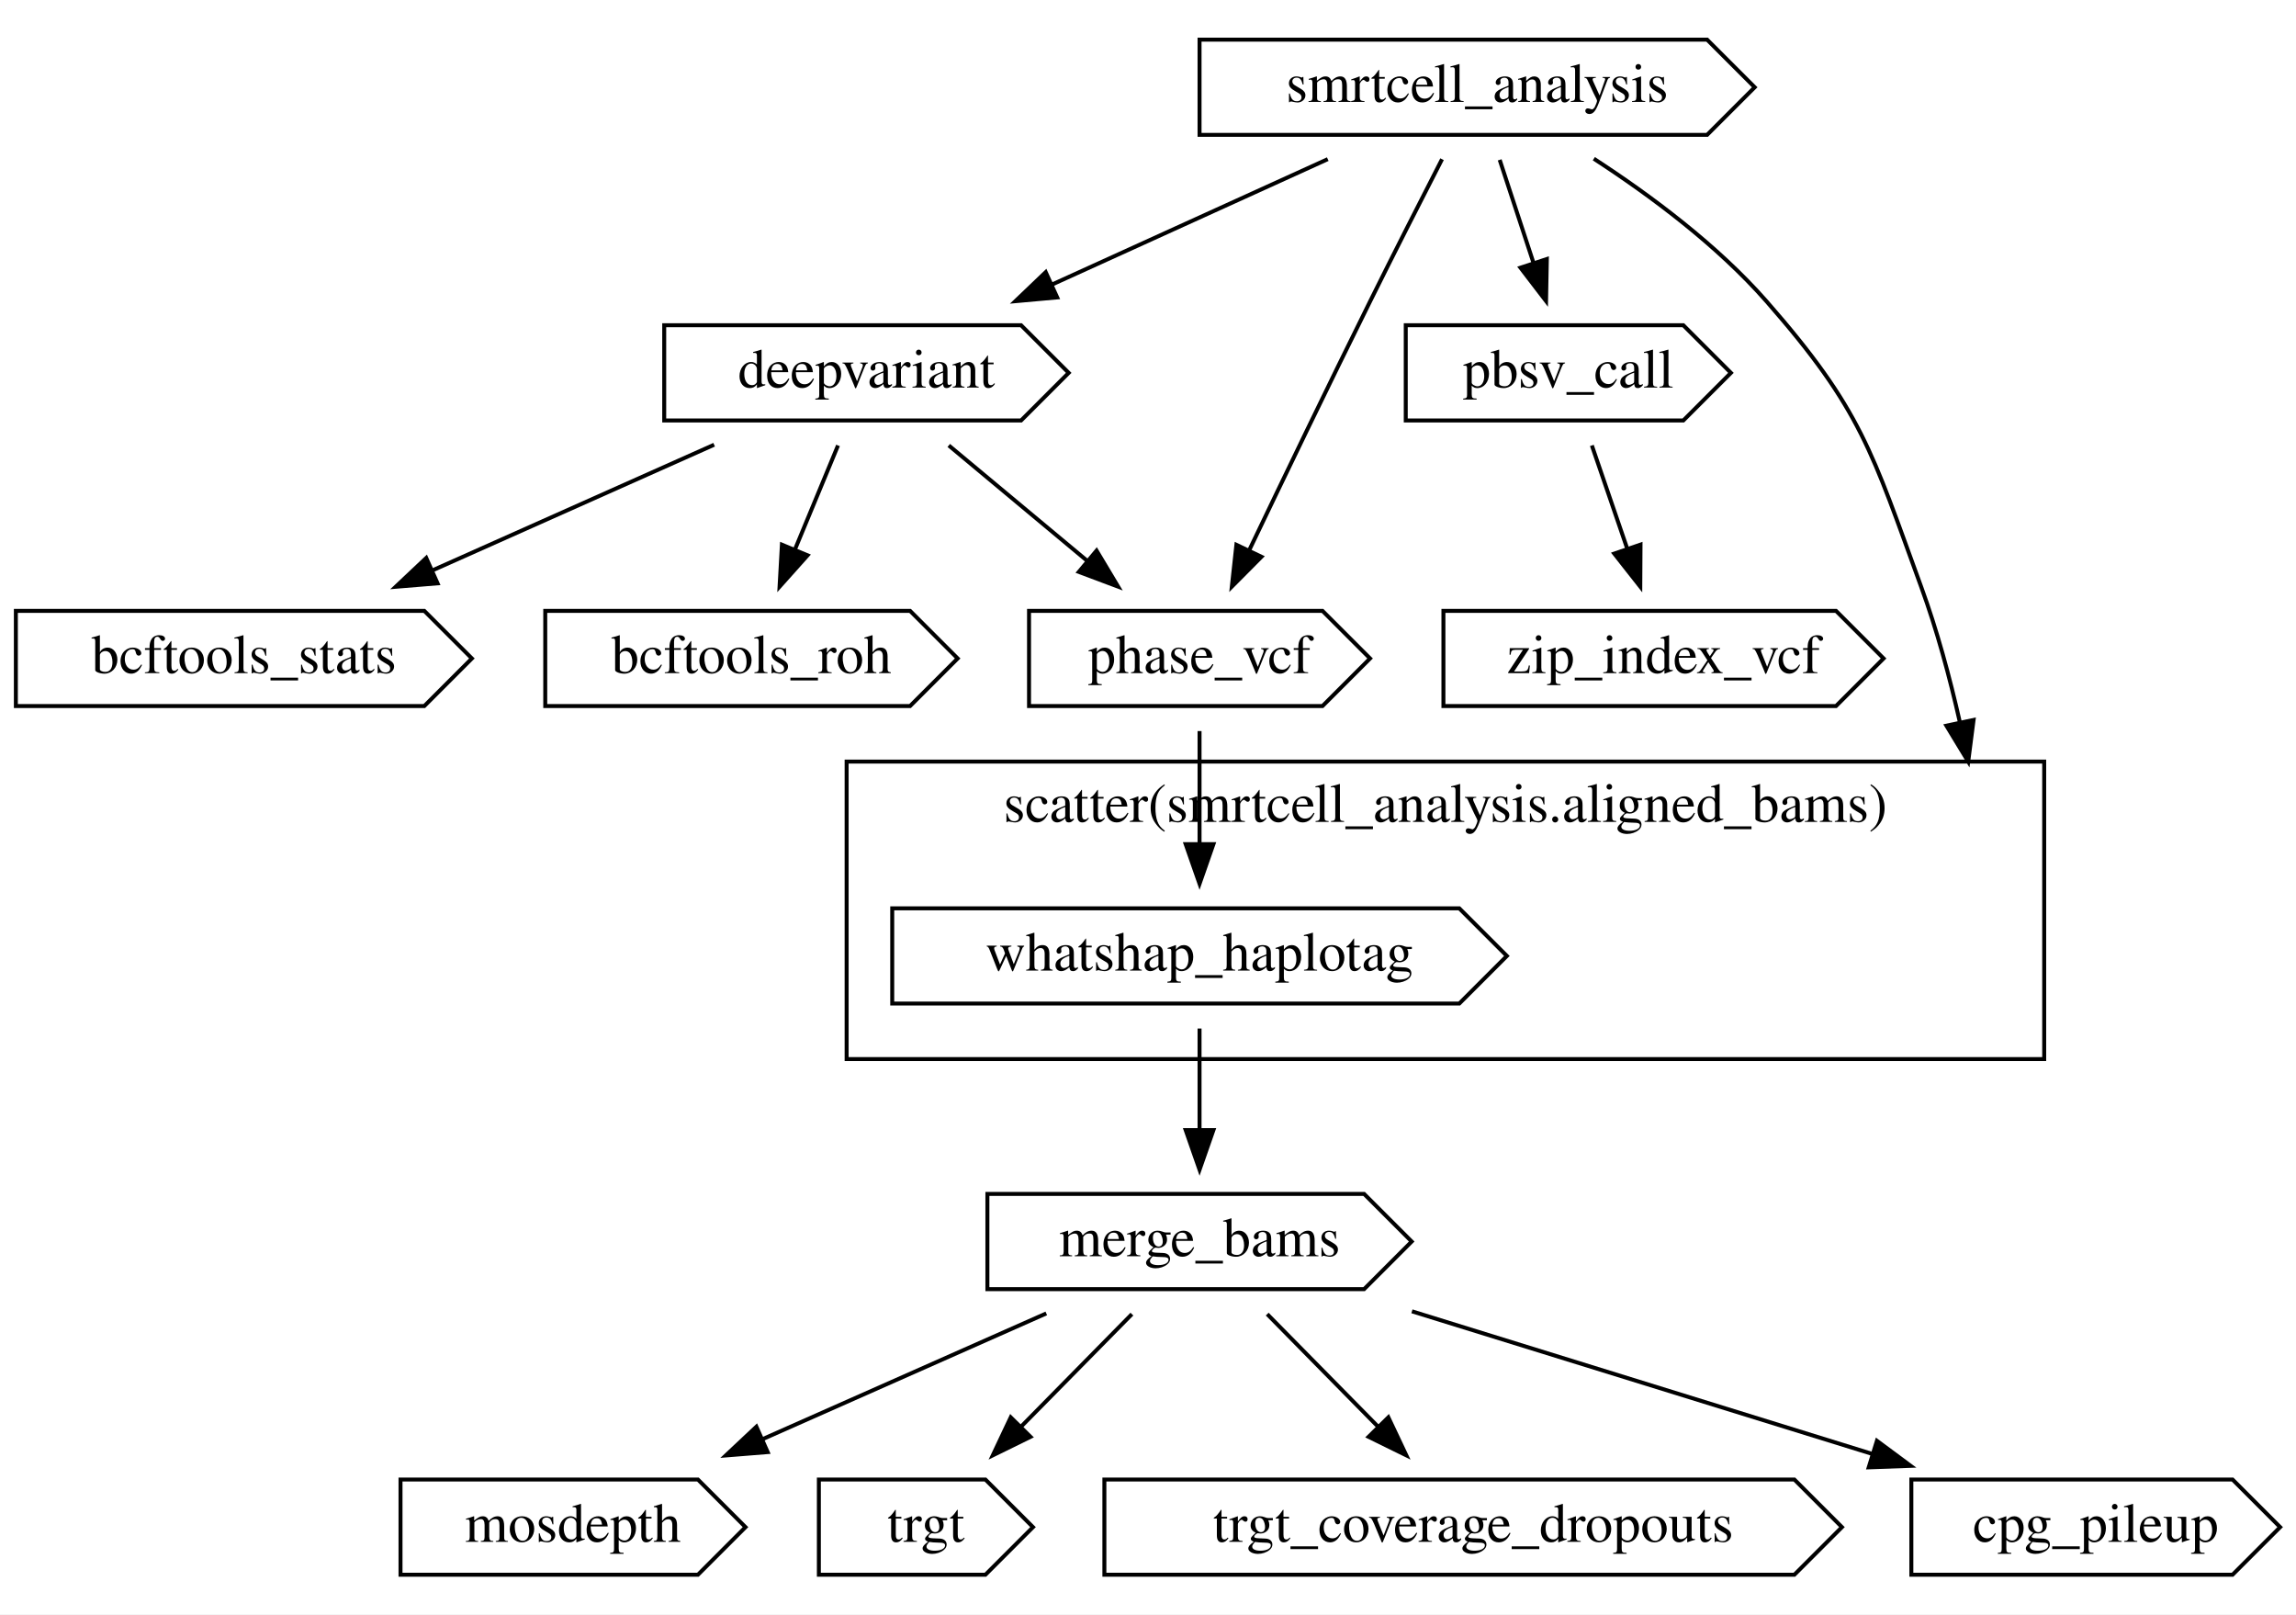
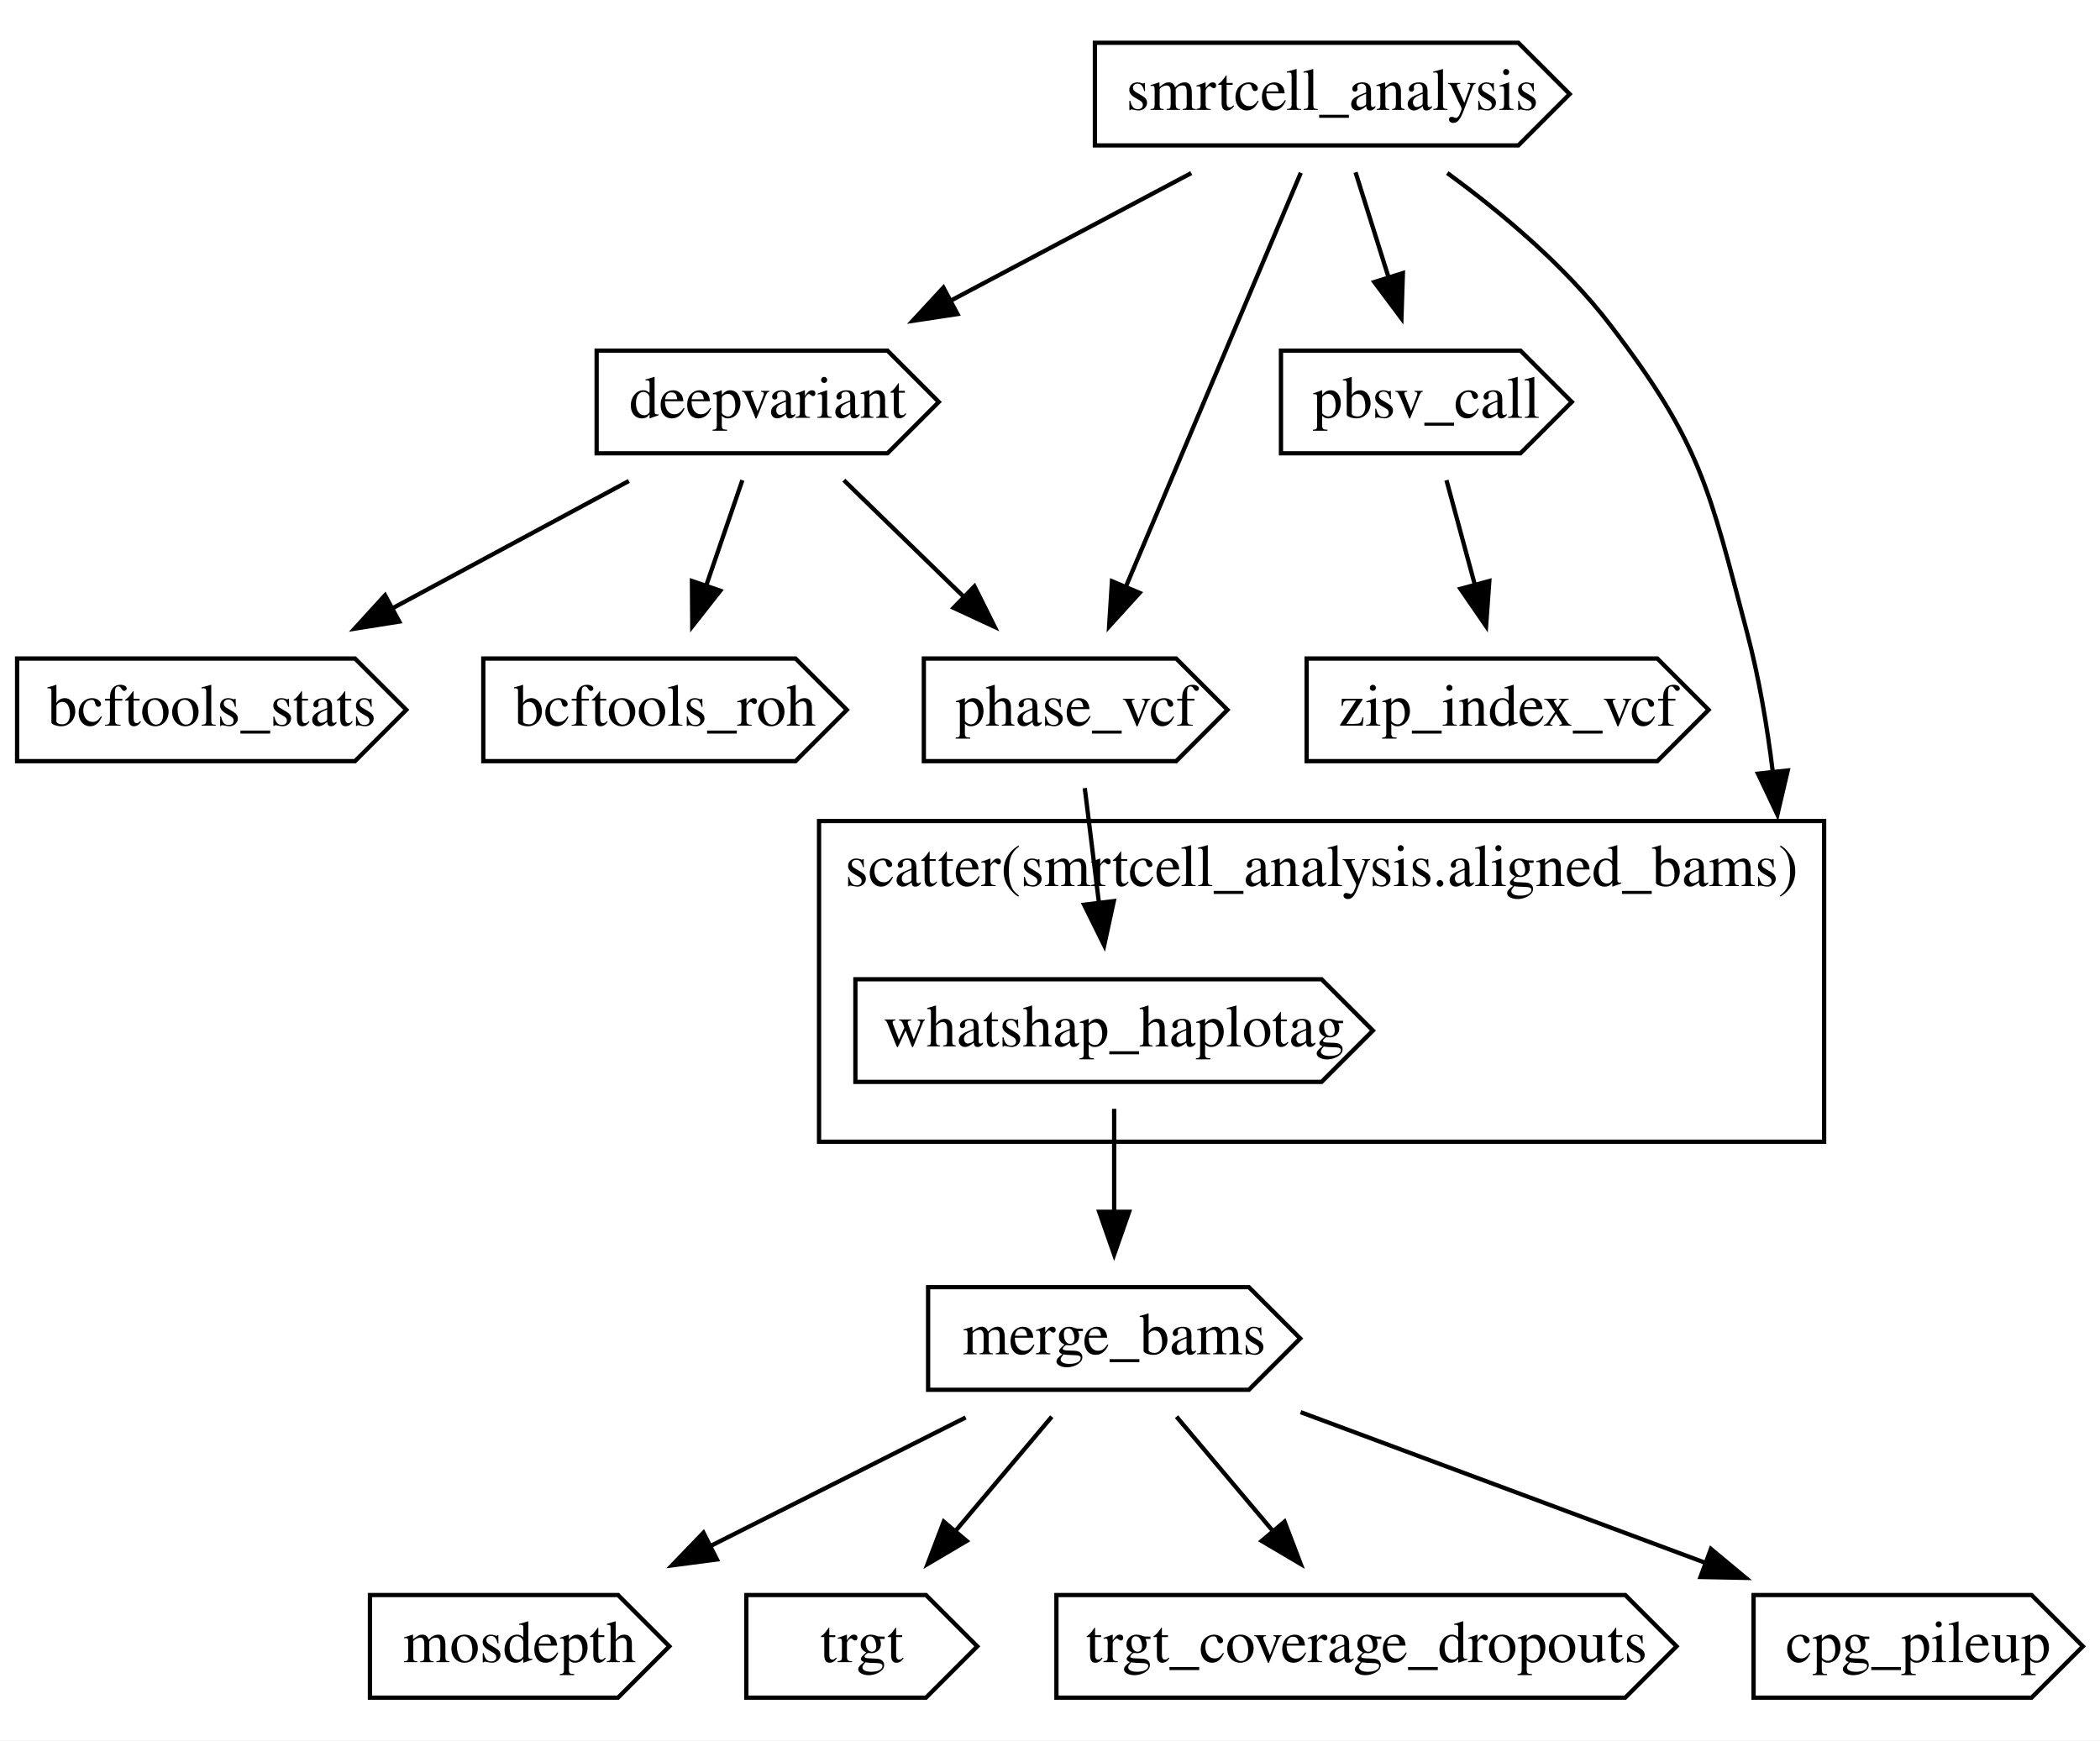
- <svg xmlns="http://www.w3.org/2000/svg" width="579pt" height="407pt" viewBox="0.00 0.00 579.00 407.00">
+ <svg xmlns="http://www.w3.org/2000/svg" width="491pt" height="407pt" viewBox="0.00 0.00 491.00 407.00">
  <g id="graph0" class="graph" transform="scale(1 1) rotate(0) translate(4 403)">
-     <polygon fill="white" stroke="transparent" points="-4,4 -4,-403 575,-403 575,4 -4,4" />
+     <polygon fill="white" stroke="none" points="-4,4 -4,-403 487,-403 487,4 -4,4" />
    <g id="clust1" class="cluster">
-       <polygon fill="none" stroke="black" points="209.5,-136 209.5,-211 511.5,-211 511.5,-136 209.5,-136" />
-       <text text-anchor="middle" x="360.5" y="-195.8" font-family="Times,serif" font-size="14.00">scatter(smrtcell_analysis.aligned_bams)</text>
+       <polygon fill="none" stroke="black" points="187.5,-136 187.5,-211 422.5,-211 422.5,-136 187.5,-136" />
+       <text text-anchor="middle" x="305" y="-195.8" font-family="Times,serif" font-size="14.00">scatter(smrtcell_analysis.aligned_bams)</text>
    </g>
    <g id="node1" class="node">
-       <polygon fill="none" stroke="black" points="426.5,-393 298.5,-393 298.5,-369 426.5,-369 438.5,-381 426.5,-393" />
-       <text text-anchor="middle" x="368.5" y="-377.3" font-family="Times,serif" font-size="14.00">smrtcell_analysis</text>
+       <polygon fill="none" stroke="black" points="351,-393 252,-393 252,-369 351,-369 363,-381 351,-393" />
+       <text text-anchor="middle" x="307.5" y="-377.3" font-family="Times,serif" font-size="14.00">smrtcell_analysis</text>
    </g>
    <g id="node2" class="node">
-       <polygon fill="none" stroke="black" points="253.5,-321 163.5,-321 163.5,-297 253.5,-297 265.5,-309 253.5,-321" />
-       <text text-anchor="middle" x="214.5" y="-305.3" font-family="Times,serif" font-size="14.00">deepvariant</text>
+       <polygon fill="none" stroke="black" points="203.5,-321 135.5,-321 135.5,-297 203.5,-297 215.5,-309 203.5,-321" />
+       <text text-anchor="middle" x="175.5" y="-305.3" font-family="Times,serif" font-size="14.00">deepvariant</text>
    </g>
    <g id="edge1" class="edge">
-       <path fill="none" stroke="black" d="M330.83,-362.88C309.87,-353.35 283.6,-341.41 261.32,-331.28" />
-       <polygon fill="black" stroke="black" points="262.6,-328.02 252.05,-327.07 259.71,-334.39 262.6,-328.02" />
+       <path fill="none" stroke="black" d="M274.53,-362.52C257.47,-353.47 236.45,-342.32 218.16,-332.62" />
+       <polygon fill="black" stroke="black" points="219.86,-329.56 209.39,-327.97 216.58,-335.75 219.86,-329.56" />
    </g>
    <g id="node5" class="node">
-       <polygon fill="none" stroke="black" points="420.5,-321 350.5,-321 350.5,-297 420.5,-297 432.5,-309 420.5,-321" />
-       <text text-anchor="middle" x="391.5" y="-305.3" font-family="Times,serif" font-size="14.00">pbsv_call</text>
+       <polygon fill="none" stroke="black" points="351.5,-321 295.5,-321 295.5,-297 351.5,-297 363.5,-309 351.5,-321" />
+       <text text-anchor="middle" x="329.5" y="-305.3" font-family="Times,serif" font-size="14.00">pbsv_call</text>
    </g>
    <g id="edge4" class="edge">
-       <path fill="none" stroke="black" d="M374.19,-362.7C376.75,-354.9 379.83,-345.51 382.68,-336.83" />
-       <polygon fill="black" stroke="black" points="386.08,-337.7 385.88,-327.1 379.43,-335.51 386.08,-337.7" />
+       <path fill="none" stroke="black" d="M312.94,-362.7C315.28,-355.24 318.08,-346.32 320.71,-337.97" />
+       <polygon fill="black" stroke="black" points="324.01,-339.14 323.67,-328.55 317.33,-337.04 324.01,-339.14" />
    </g>
    <g id="node7" class="node">
-       <polygon fill="none" stroke="black" points="329.5,-249 255.5,-249 255.5,-225 329.5,-225 341.5,-237 329.5,-249" />
-       <text text-anchor="middle" x="298.5" y="-233.3" font-family="Times,serif" font-size="14.00">phase_vcf</text>
+       <polygon fill="none" stroke="black" points="271,-249 212,-249 212,-225 271,-225 283,-237 271,-249" />
+       <text text-anchor="middle" x="247.5" y="-233.3" font-family="Times,serif" font-size="14.00">phase_vcf</text>
+     </g>
+     <g id="edge6" class="edge">
+       <path fill="none" stroke="black" d="M300.14,-362.59C289.92,-338.4 271.32,-294.36 259.18,-265.65" />
+       <polygon fill="black" stroke="black" points="262.44,-264.35 255.32,-256.51 255.99,-267.08 262.44,-264.35" />
+     </g>
+     <g id="edge8" class="edge">
+       <path fill="none" stroke="black" d="M334.38,-362.54C347.19,-353.19 361.98,-340.77 372.5,-327 393.76,-299.18 395.57,-288.86 404.5,-255 407.25,-244.57 409.18,-233.27 410.52,-222.29" />
+       <polygon fill="black" stroke="black" points="413.99,-222.82 411.57,-212.5 407.03,-222.08 413.99,-222.82" />
+     </g>
+     <g id="node3" class="node">
+       <polygon fill="none" stroke="black" points="79,-249 0,-249 0,-225 79,-225 91,-237 79,-249" />
+       <text text-anchor="middle" x="45.5" y="-233.3" font-family="Times,serif" font-size="14.00">bcftools_stats</text>
+     </g>
+     <g id="edge2" class="edge">
+       <path fill="none" stroke="black" d="M143.03,-290.52C126.23,-281.47 105.52,-270.32 87.52,-260.62" />
+       <polygon fill="black" stroke="black" points="89.35,-257.64 78.89,-255.98 86.03,-263.8 89.35,-257.64" />
+     </g>
+     <g id="node4" class="node">
+       <polygon fill="none" stroke="black" points="182,-249 109,-249 109,-225 182,-225 194,-237 182,-249" />
+       <text text-anchor="middle" x="151.5" y="-233.3" font-family="Times,serif" font-size="14.00">bcftools_roh</text>
+     </g>
+     <g id="edge3" class="edge">
+       <path fill="none" stroke="black" d="M169.57,-290.7C167.01,-283.24 163.95,-274.32 161.09,-265.97" />
+       <polygon fill="black" stroke="black" points="164.41,-264.86 157.86,-256.54 157.79,-267.13 164.41,-264.86" />
    </g>
    <g id="edge7" class="edge">
-       <path fill="none" stroke="black" d="M359.65,-362.86C354.34,-352.5 347.47,-339.03 341.5,-327 331.07,-305.99 319.52,-282.04 311.02,-264.28" />
-       <polygon fill="black" stroke="black" points="314.11,-262.63 306.64,-255.11 307.79,-265.65 314.11,-262.63" />
-     </g>
-     <g id="edge8" class="edge">
-       <path fill="none" stroke="black" d="M397.93,-362.99C412.3,-353.66 429.11,-341.13 441.5,-327 465.49,-299.63 468.02,-289.19 480.5,-255 484.44,-244.21 487.65,-232.4 490.23,-220.94" />
-       <polygon fill="black" stroke="black" points="493.69,-221.5 492.34,-211 486.84,-220.05 493.69,-221.5" />
-     </g>
-     <g id="node3" class="node">
-       <polygon fill="none" stroke="black" points="103,-249 0,-249 0,-225 103,-225 115,-237 103,-249" />
-       <text text-anchor="middle" x="57.5" y="-233.3" font-family="Times,serif" font-size="14.00">bcftools_stats</text>
-     </g>
-     <g id="edge2" class="edge">
-       <path fill="none" stroke="black" d="M176.09,-290.88C154.63,-281.31 127.7,-269.3 104.93,-259.15" />
-       <polygon fill="black" stroke="black" points="106.34,-255.94 95.78,-255.07 103.49,-262.34 106.34,-255.94" />
-     </g>
-     <g id="node4" class="node">
-       <polygon fill="none" stroke="black" points="225.5,-249 133.5,-249 133.5,-225 225.5,-225 237.5,-237 225.5,-249" />
-       <text text-anchor="middle" x="185.5" y="-233.3" font-family="Times,serif" font-size="14.00">bcftools_roh</text>
-     </g>
-     <g id="edge3" class="edge">
-       <path fill="none" stroke="black" d="M207.33,-290.7C204.07,-282.81 200.13,-273.3 196.5,-264.55" />
-       <polygon fill="black" stroke="black" points="199.65,-263 192.59,-255.1 193.18,-265.68 199.65,-263" />
-     </g>
-     <g id="edge6" class="edge">
-       <path fill="none" stroke="black" d="M235.26,-290.7C245.74,-281.97 258.61,-271.24 270,-261.75" />
-       <polygon fill="black" stroke="black" points="272.53,-264.19 277.97,-255.1 268.05,-258.82 272.53,-264.19" />
+       <path fill="none" stroke="black" d="M193.3,-290.7C201.78,-282.45 212.09,-272.43 221.43,-263.35" />
+       <polygon fill="black" stroke="black" points="223.84,-265.88 228.57,-256.4 218.96,-260.86 223.84,-265.88" />
    </g>
    <g id="node6" class="node">
-       <polygon fill="none" stroke="black" points="459,-249 360,-249 360,-225 459,-225 471,-237 459,-249" />
-       <text text-anchor="middle" x="415.5" y="-233.3" font-family="Times,serif" font-size="14.00">zip_index_vcf</text>
+       <polygon fill="none" stroke="black" points="383.5,-249 301.5,-249 301.5,-225 383.5,-225 395.5,-237 383.5,-249" />
+       <text text-anchor="middle" x="348.5" y="-233.3" font-family="Times,serif" font-size="14.00">zip_index_vcf</text>
    </g>
    <g id="edge5" class="edge">
-       <path fill="none" stroke="black" d="M397.43,-290.7C400.11,-282.9 403.33,-273.51 406.3,-264.83" />
-       <polygon fill="black" stroke="black" points="409.7,-265.7 409.64,-255.1 403.08,-263.43 409.7,-265.7" />
+       <path fill="none" stroke="black" d="M334.2,-290.7C336.22,-283.24 338.64,-274.32 340.91,-265.97" />
+       <polygon fill="black" stroke="black" points="344.22,-267.13 343.46,-256.57 337.46,-265.3 344.22,-267.13" />
    </g>
    <g id="node8" class="node">
-       <polygon fill="none" stroke="black" points="364,-174 221,-174 221,-150 364,-150 376,-162 364,-174" />
-       <text text-anchor="middle" x="298.5" y="-158.3" font-family="Times,serif" font-size="14.00">whatshap_haplotag</text>
+       <polygon fill="none" stroke="black" points="305,-174 196,-174 196,-150 305,-150 317,-162 305,-174" />
+       <text text-anchor="middle" x="256.5" y="-158.3" font-family="Times,serif" font-size="14.00">whatshap_haplotag</text>
    </g>
    <g id="edge9" class="edge">
-       <path fill="none" stroke="black" d="M298.5,-218.7C298.5,-210.25 298.5,-199.87 298.5,-190.37" />
-       <polygon fill="black" stroke="black" points="302,-190.18 298.5,-180.18 295,-190.18 302,-190.18" />
+       <path fill="none" stroke="black" d="M249.63,-218.7C250.62,-210.67 251.83,-200.9 252.95,-191.8" />
+       <polygon fill="black" stroke="black" points="256.42,-192.28 254.17,-181.93 249.47,-191.43 256.42,-192.28" />
    </g>
    <g id="node10" class="node">
-       <polygon fill="none" stroke="black" points="340,-102 245,-102 245,-78 340,-78 352,-90 340,-102" />
-       <text text-anchor="middle" x="298.5" y="-86.3" font-family="Times,serif" font-size="14.00">merge_bams</text>
+       <polygon fill="none" stroke="black" points="288,-102 213,-102 213,-78 288,-78 300,-90 288,-102" />
+       <text text-anchor="middle" x="256.5" y="-86.3" font-family="Times,serif" font-size="14.00">merge_bams</text>
    </g>
    <g id="edge10" class="edge">
-       <path fill="none" stroke="black" d="M298.5,-143.7C298.5,-135.98 298.5,-126.71 298.5,-118.11" />
-       <polygon fill="black" stroke="black" points="302,-118.1 298.5,-108.1 295,-118.1 302,-118.1" />
+       <path fill="none" stroke="black" d="M256.5,-143.7C256.5,-136.41 256.5,-127.73 256.5,-119.54" />
+       <polygon fill="black" stroke="black" points="260,-119.62 256.5,-109.62 253,-119.62 260,-119.62" />
    </g>
    <g id="node11" class="node">
-       <polygon fill="none" stroke="black" points="172,-30 97,-30 97,-6 172,-6 184,-18 172,-30" />
-       <text text-anchor="middle" x="140.5" y="-14.3" font-family="Times,serif" font-size="14.00">mosdepth</text>
+       <polygon fill="none" stroke="black" points="140.5,-30 82.5,-30 82.5,-6 140.5,-6 152.5,-18 140.5,-30" />
+       <text text-anchor="middle" x="117.5" y="-14.3" font-family="Times,serif" font-size="14.00">mosdepth</text>
    </g>
    <g id="edge11" class="edge">
-       <path fill="none" stroke="black" d="M259.85,-71.88C238.25,-62.31 211.15,-50.3 188.23,-40.15" />
-       <polygon fill="black" stroke="black" points="189.59,-36.92 179.03,-36.07 186.75,-43.32 189.59,-36.92" />
+       <path fill="none" stroke="black" d="M221.78,-71.52C203.65,-62.39 181.27,-51.11 161.89,-41.35" />
+       <polygon fill="black" stroke="black" points="163.63,-38.31 153.13,-36.94 160.48,-44.57 163.63,-38.31" />
    </g>
    <g id="node12" class="node">
-       <polygon fill="none" stroke="black" points="244.5,-30 202.5,-30 202.5,-6 244.5,-6 256.5,-18 244.5,-30" />
-       <text text-anchor="middle" x="229.5" y="-14.3" font-family="Times,serif" font-size="14.00">trgt</text>
+       <polygon fill="none" stroke="black" points="212.5,-30 170.5,-30 170.5,-6 212.5,-6 224.5,-18 212.5,-30" />
+       <text text-anchor="middle" x="197.5" y="-14.3" font-family="Times,serif" font-size="14.00">trgt</text>
    </g>
    <g id="edge12" class="edge">
-       <path fill="none" stroke="black" d="M281.44,-71.7C273,-63.14 262.68,-52.66 253.46,-43.3" />
-       <polygon fill="black" stroke="black" points="255.87,-40.77 246.36,-36.1 250.89,-45.68 255.87,-40.77" />
+       <path fill="none" stroke="black" d="M241.92,-71.7C235.06,-63.56 226.74,-53.69 219.16,-44.7" />
+       <polygon fill="black" stroke="black" points="222.01,-42.65 212.89,-37.26 216.66,-47.16 222.01,-42.65" />
    </g>
    <g id="node13" class="node">
-       <polygon fill="none" stroke="black" points="448.5,-30 274.5,-30 274.5,-6 448.5,-6 460.5,-18 448.5,-30" />
-       <text text-anchor="middle" x="367.5" y="-14.3" font-family="Times,serif" font-size="14.00">trgt_coverage_dropouts</text>
+       <polygon fill="none" stroke="black" points="376,-30 243,-30 243,-6 376,-6 388,-18 376,-30" />
+       <text text-anchor="middle" x="315.5" y="-14.3" font-family="Times,serif" font-size="14.00">trgt_coverage_dropouts</text>
    </g>
    <g id="edge13" class="edge">
-       <path fill="none" stroke="black" d="M315.56,-71.7C324,-63.14 334.32,-52.66 343.54,-43.3" />
-       <polygon fill="black" stroke="black" points="346.11,-45.68 350.64,-36.1 341.13,-40.77 346.11,-45.68" />
+       <path fill="none" stroke="black" d="M271.08,-71.7C277.94,-63.56 286.26,-53.69 293.84,-44.7" />
+       <polygon fill="black" stroke="black" points="296.34,-47.16 300.11,-37.26 290.99,-42.65 296.34,-47.16" />
    </g>
    <g id="node14" class="node">
-       <polygon fill="none" stroke="black" points="559,-30 478,-30 478,-6 559,-6 571,-18 559,-30" />
-       <text text-anchor="middle" x="524.5" y="-14.3" font-family="Times,serif" font-size="14.00">cpg_pileup</text>
+       <polygon fill="none" stroke="black" points="471,-30 406,-30 406,-6 471,-6 483,-18 471,-30" />
+       <text text-anchor="middle" x="444.5" y="-14.3" font-family="Times,serif" font-size="14.00">cpg_pileup</text>
    </g>
    <g id="edge14" class="edge">
-       <path fill="none" stroke="black" d="M352.06,-72.41C387.02,-61.58 432.59,-47.47 468.1,-36.47" />
-       <polygon fill="black" stroke="black" points="469.32,-39.76 477.83,-33.45 467.25,-33.07 469.32,-39.76" />
+       <path fill="none" stroke="black" d="M300.1,-72.76C328.51,-62.19 365.62,-48.37 395.11,-37.39" />
+       <polygon fill="black" stroke="black" points="396.03,-40.78 404.18,-34.01 393.59,-34.22 396.03,-40.78" />
    </g>
  </g>
</svg>
